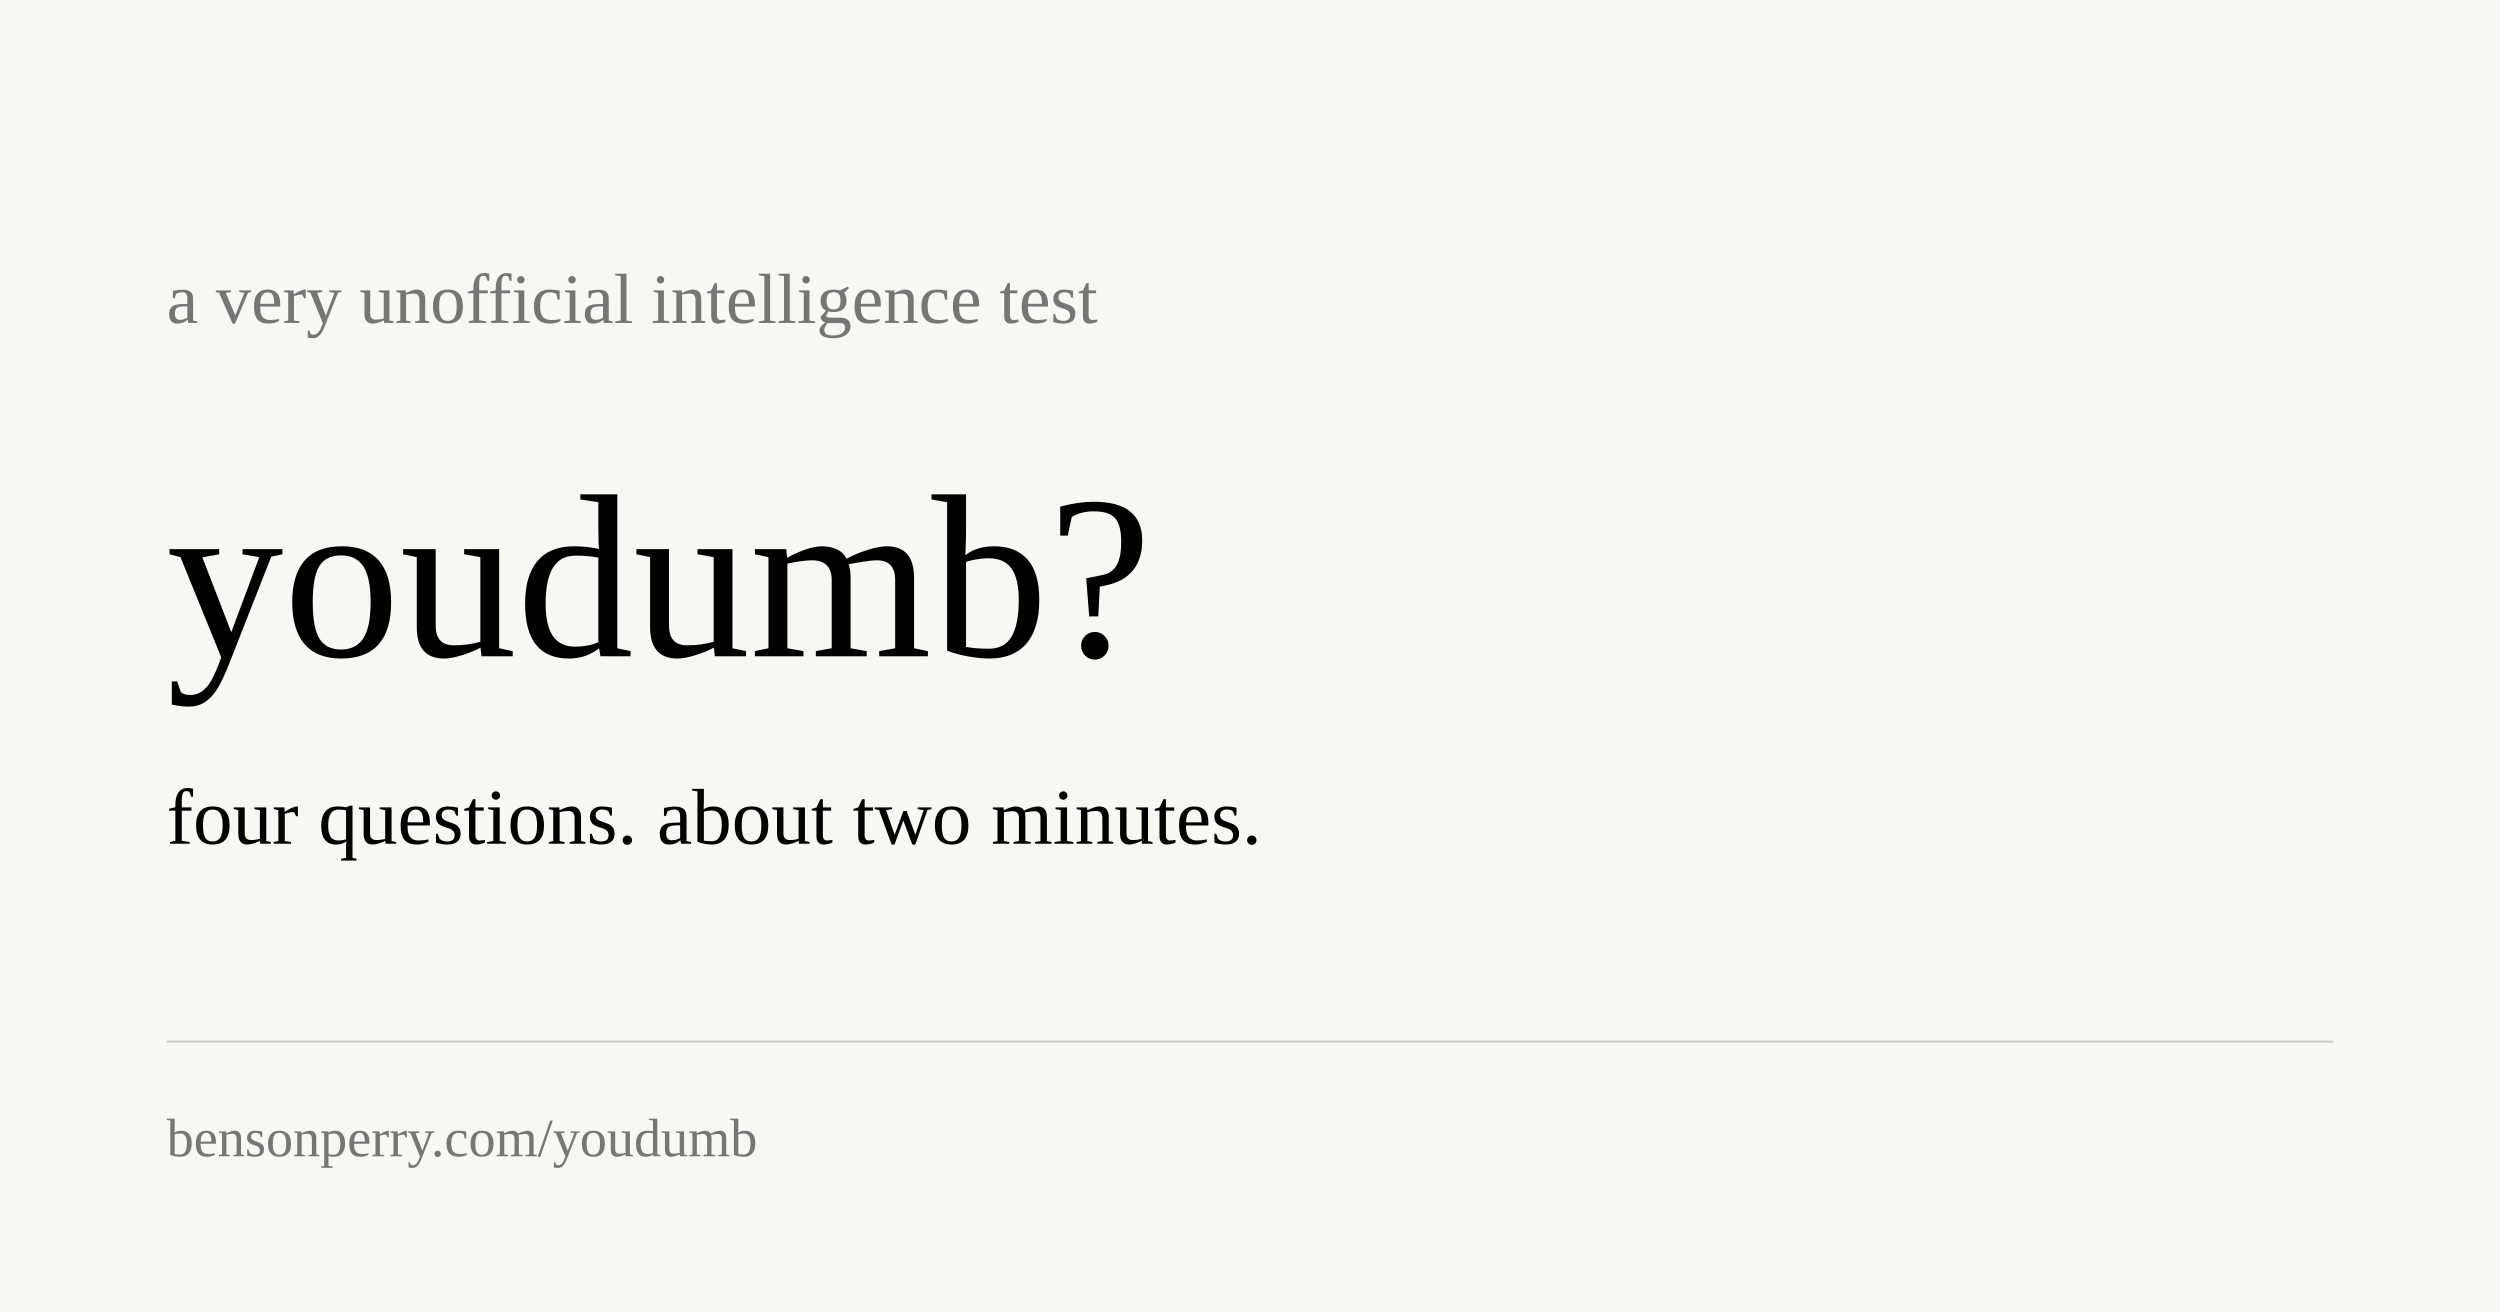
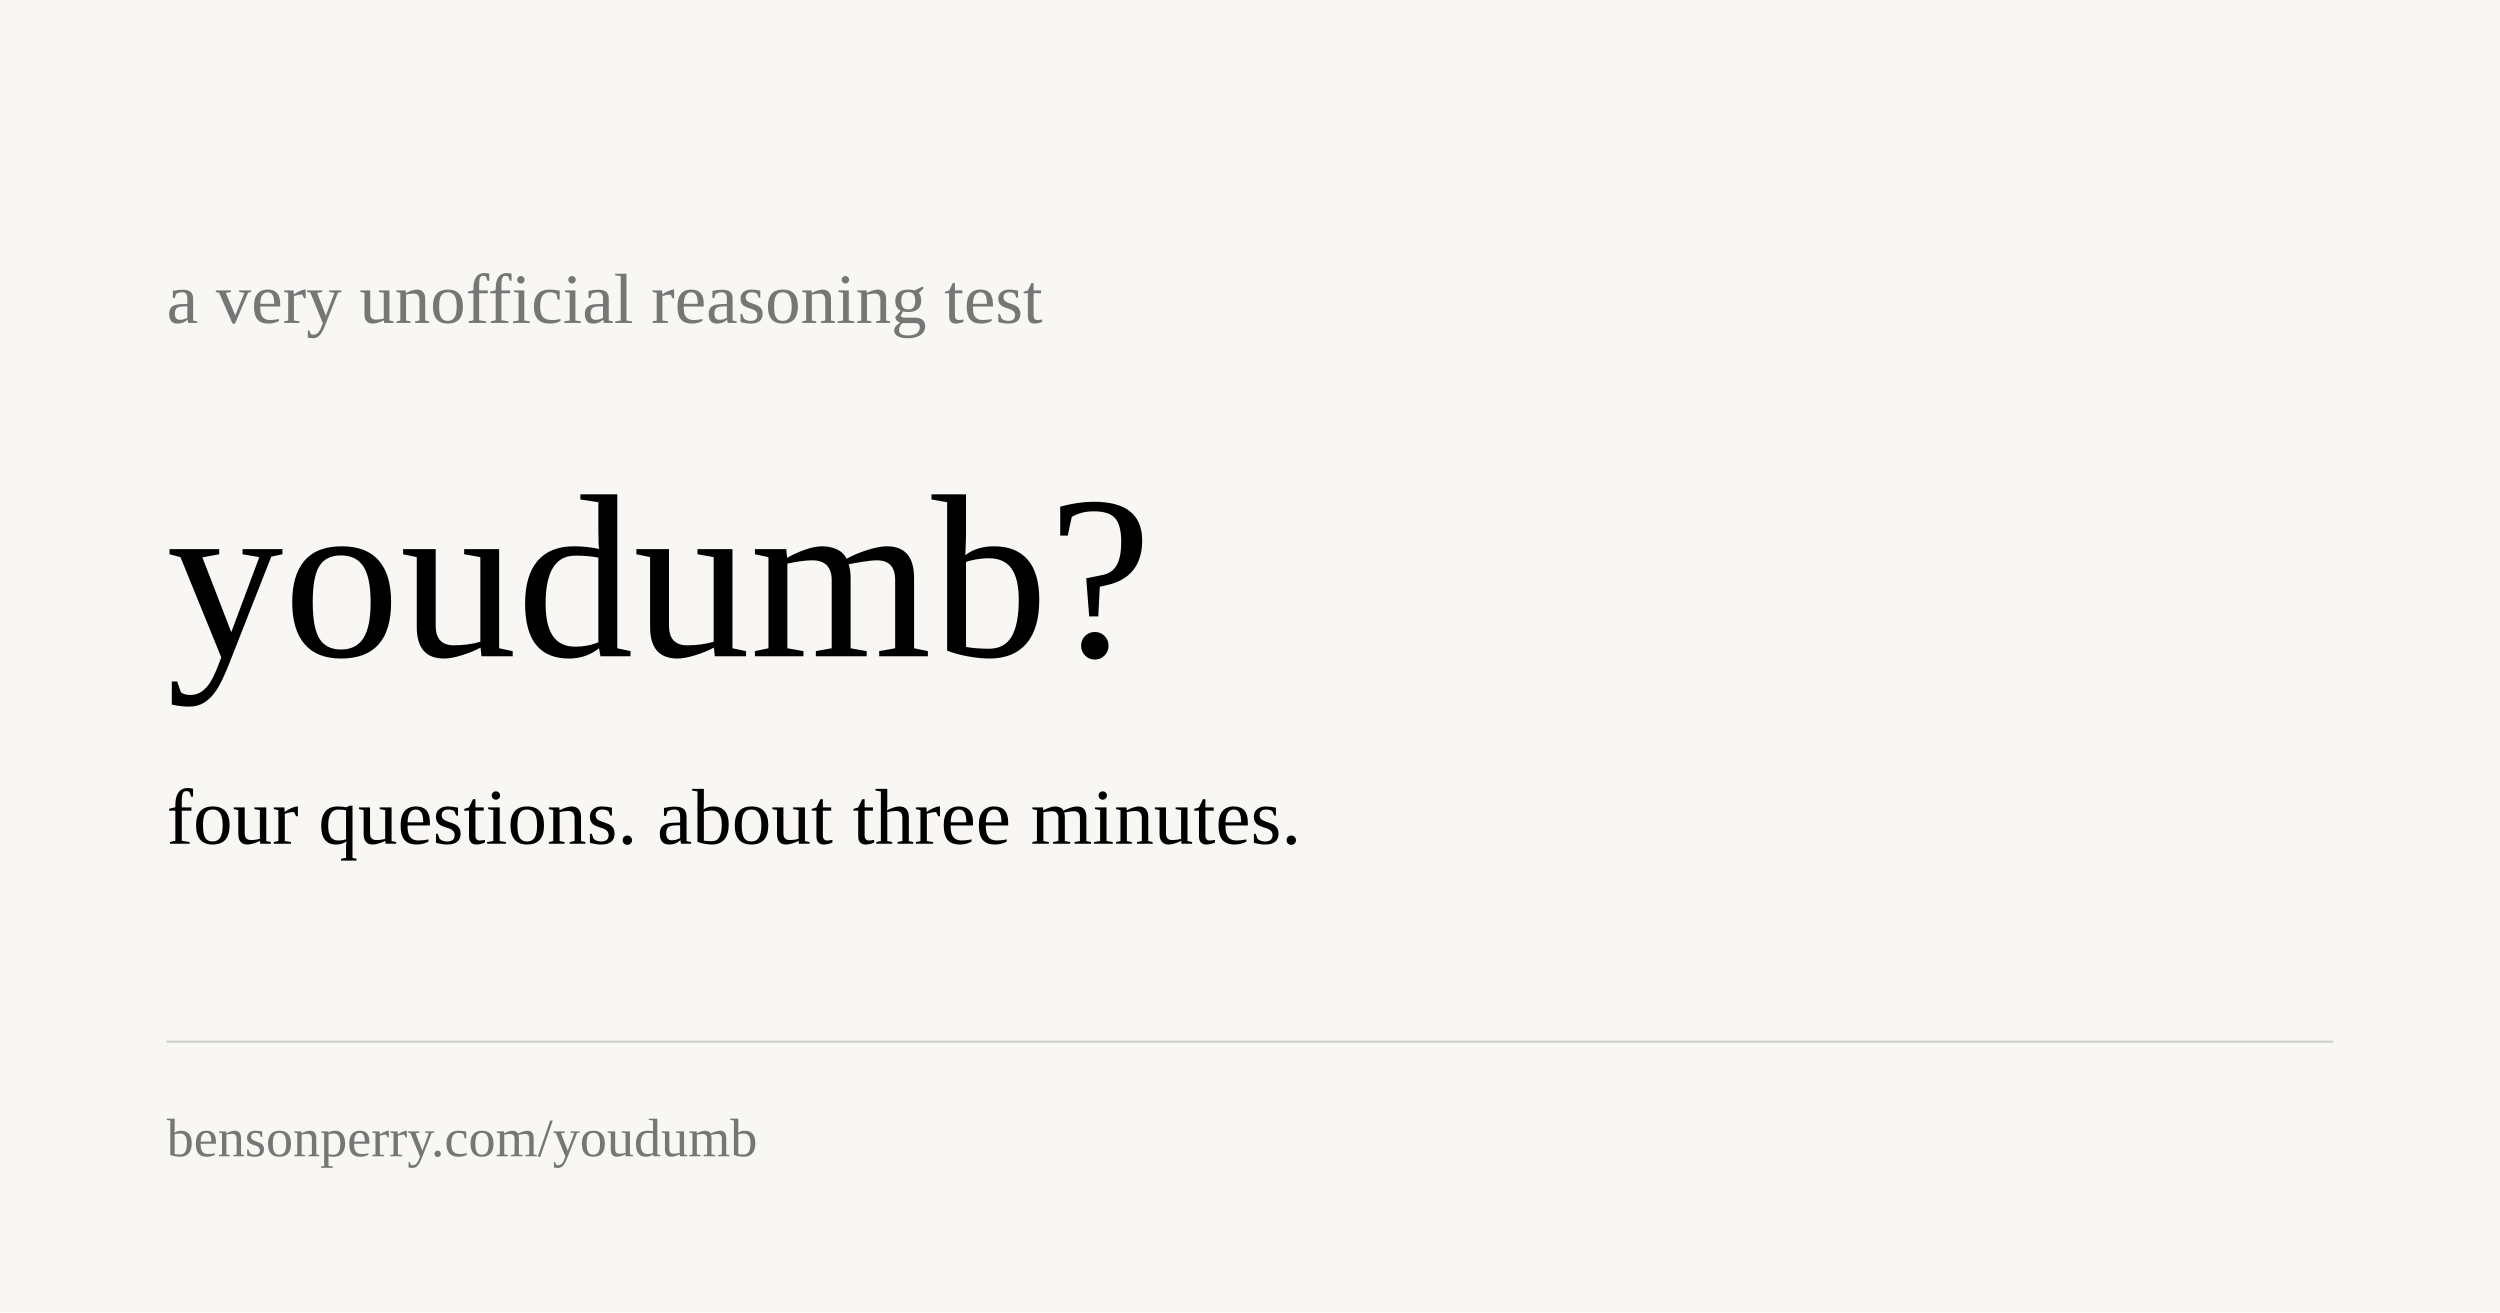
<svg xmlns="http://www.w3.org/2000/svg" width="1200" height="630" viewBox="0 0 1200 630">
  <rect width="1200" height="630" fill="#f8f7f4" />
-   <text x="80" y="155" font-family="Times New Roman,Times,serif" font-size="34" fill="#767676">a very unofficial intelligence test</text>
+   <text x="80" y="155" font-family="Times New Roman,Times,serif" font-size="34" fill="#767676">a very unofficial reasoning test</text>
  <text x="80" y="315" font-family="Times New Roman,Times,serif" font-size="112" fill="#000">youdumb?</text>
-   <text x="80" y="405" font-family="Times New Roman,Times,serif" font-size="38" fill="#000">four questions. about two minutes.</text>
+   <text x="80" y="405" font-family="Times New Roman,Times,serif" font-size="38" fill="#000">four questions. about three minutes.</text>
  <line x1="80" y1="500" x2="1120" y2="500" stroke="#ccc" />
  <text x="80" y="555" font-family="Times New Roman,Times,serif" font-size="26" fill="#767676">bensonperry.com/youdumb</text>
</svg>
